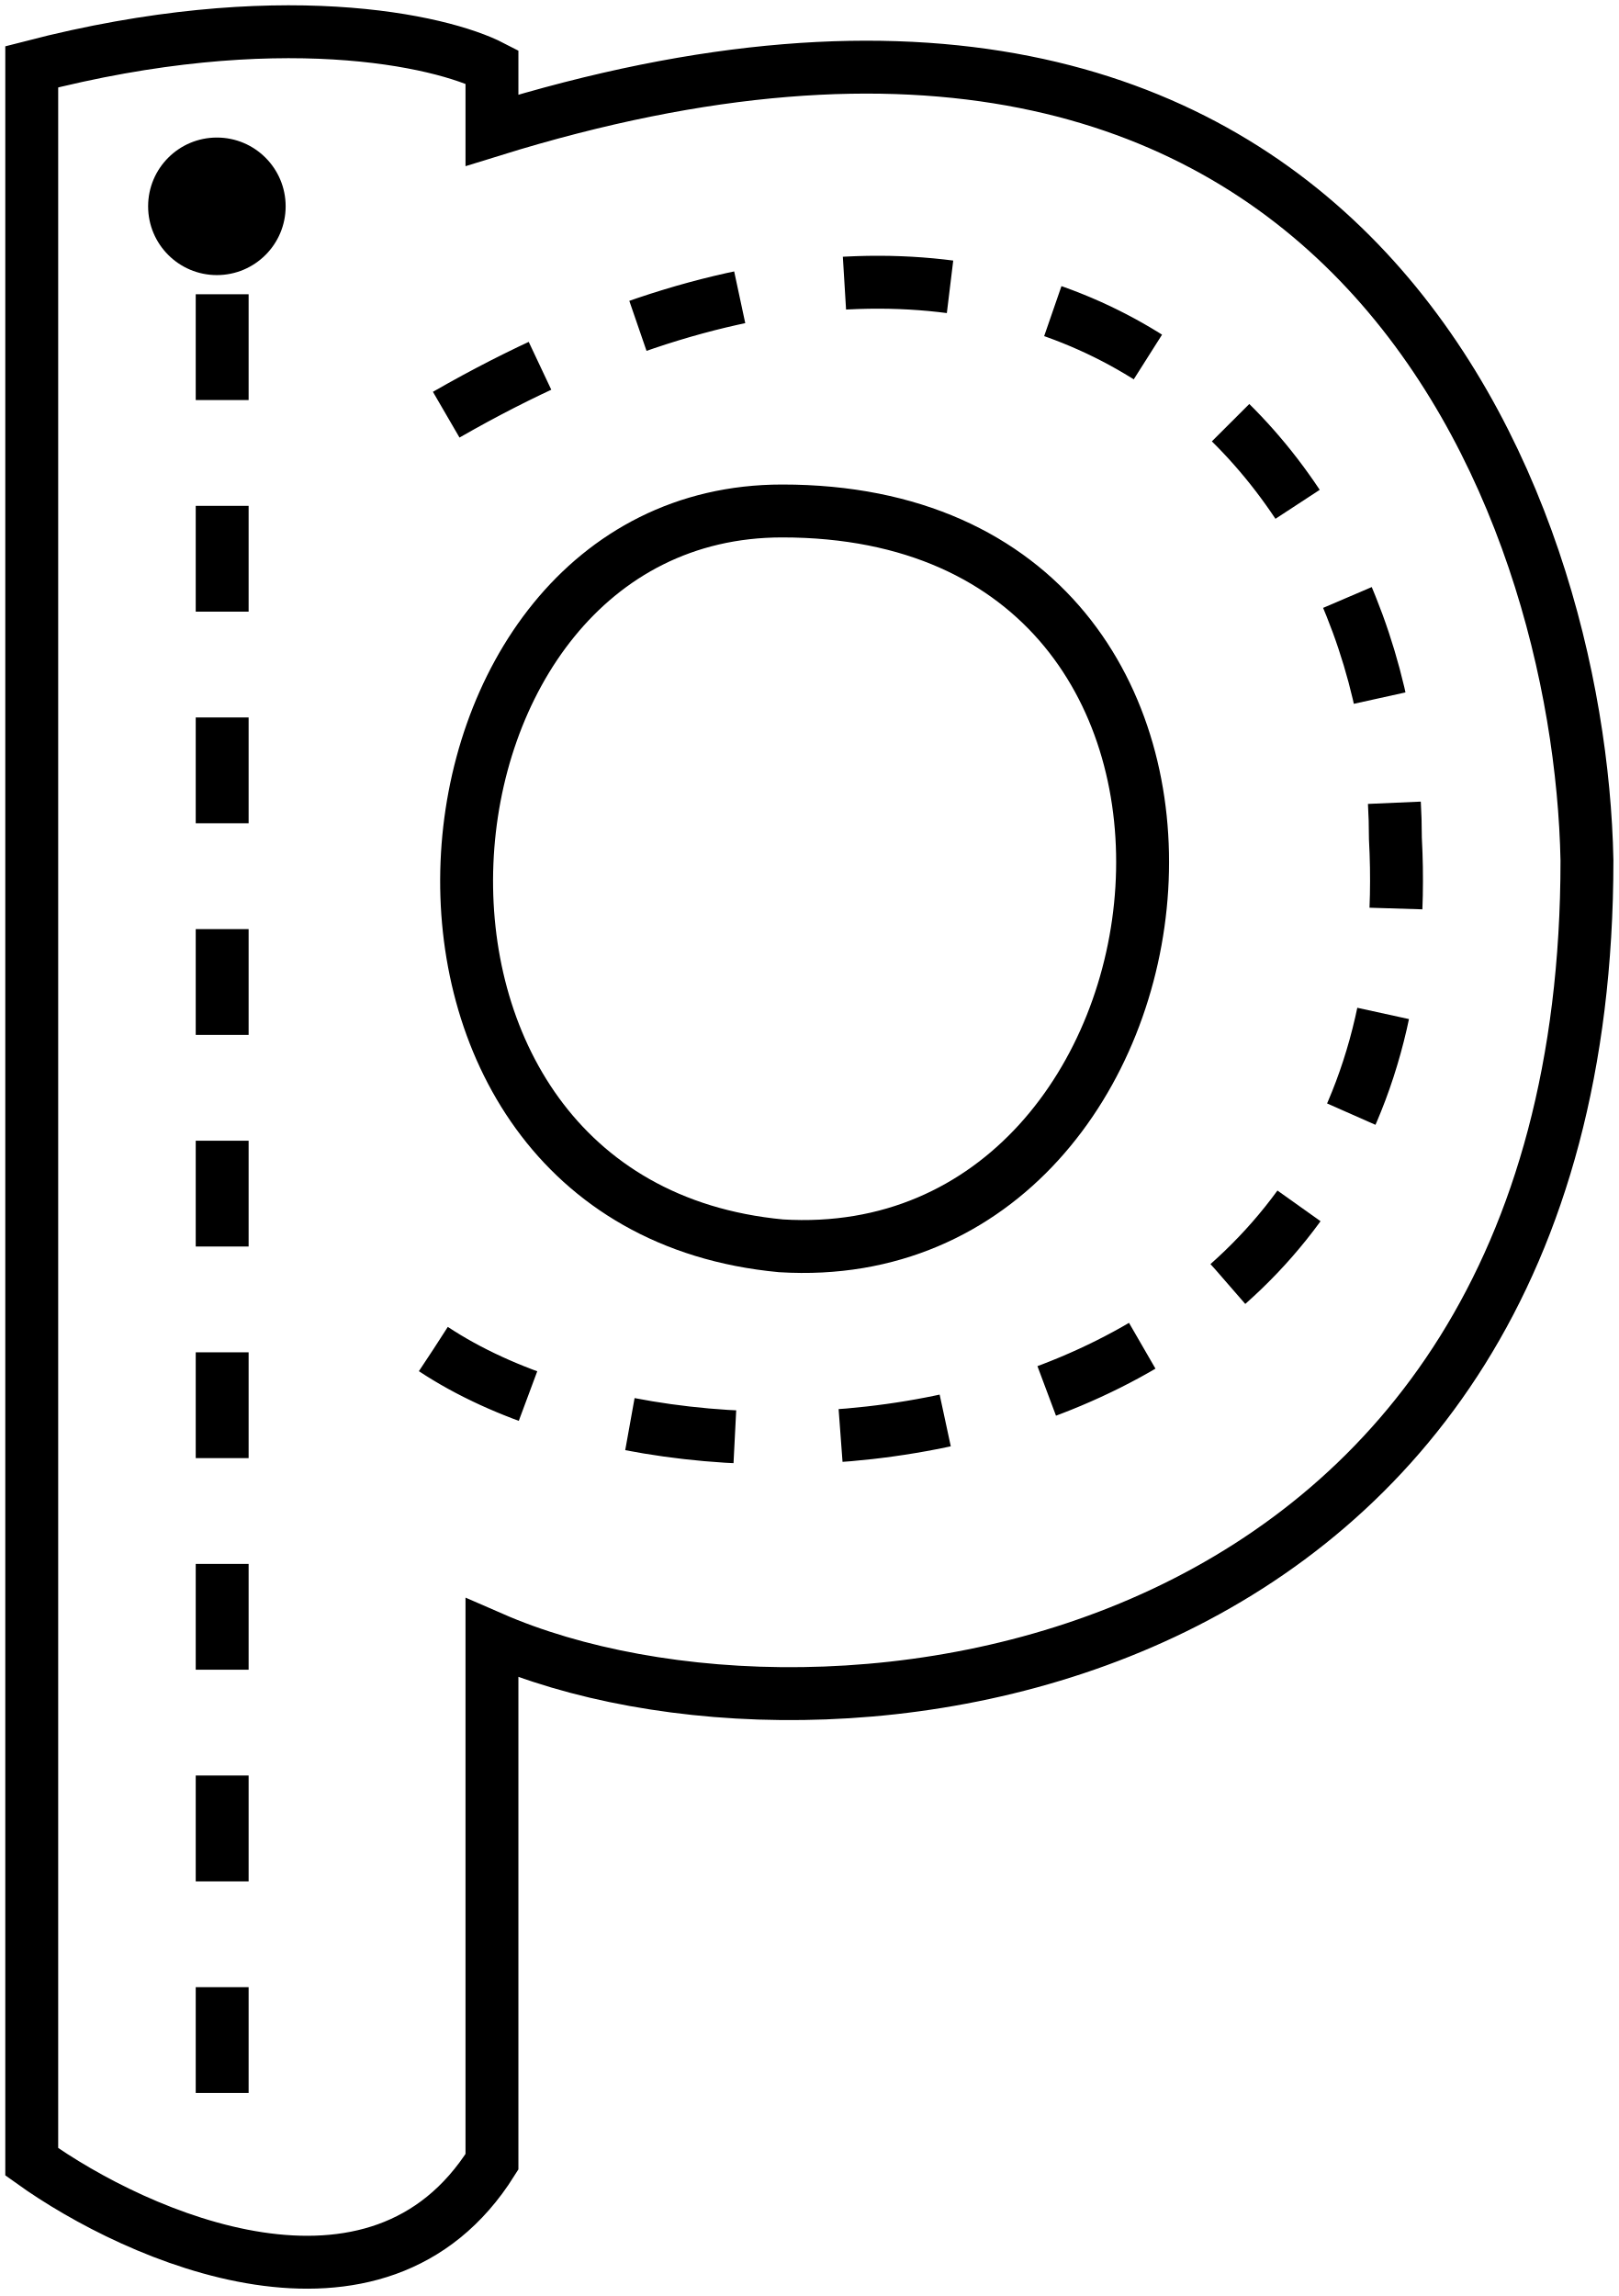
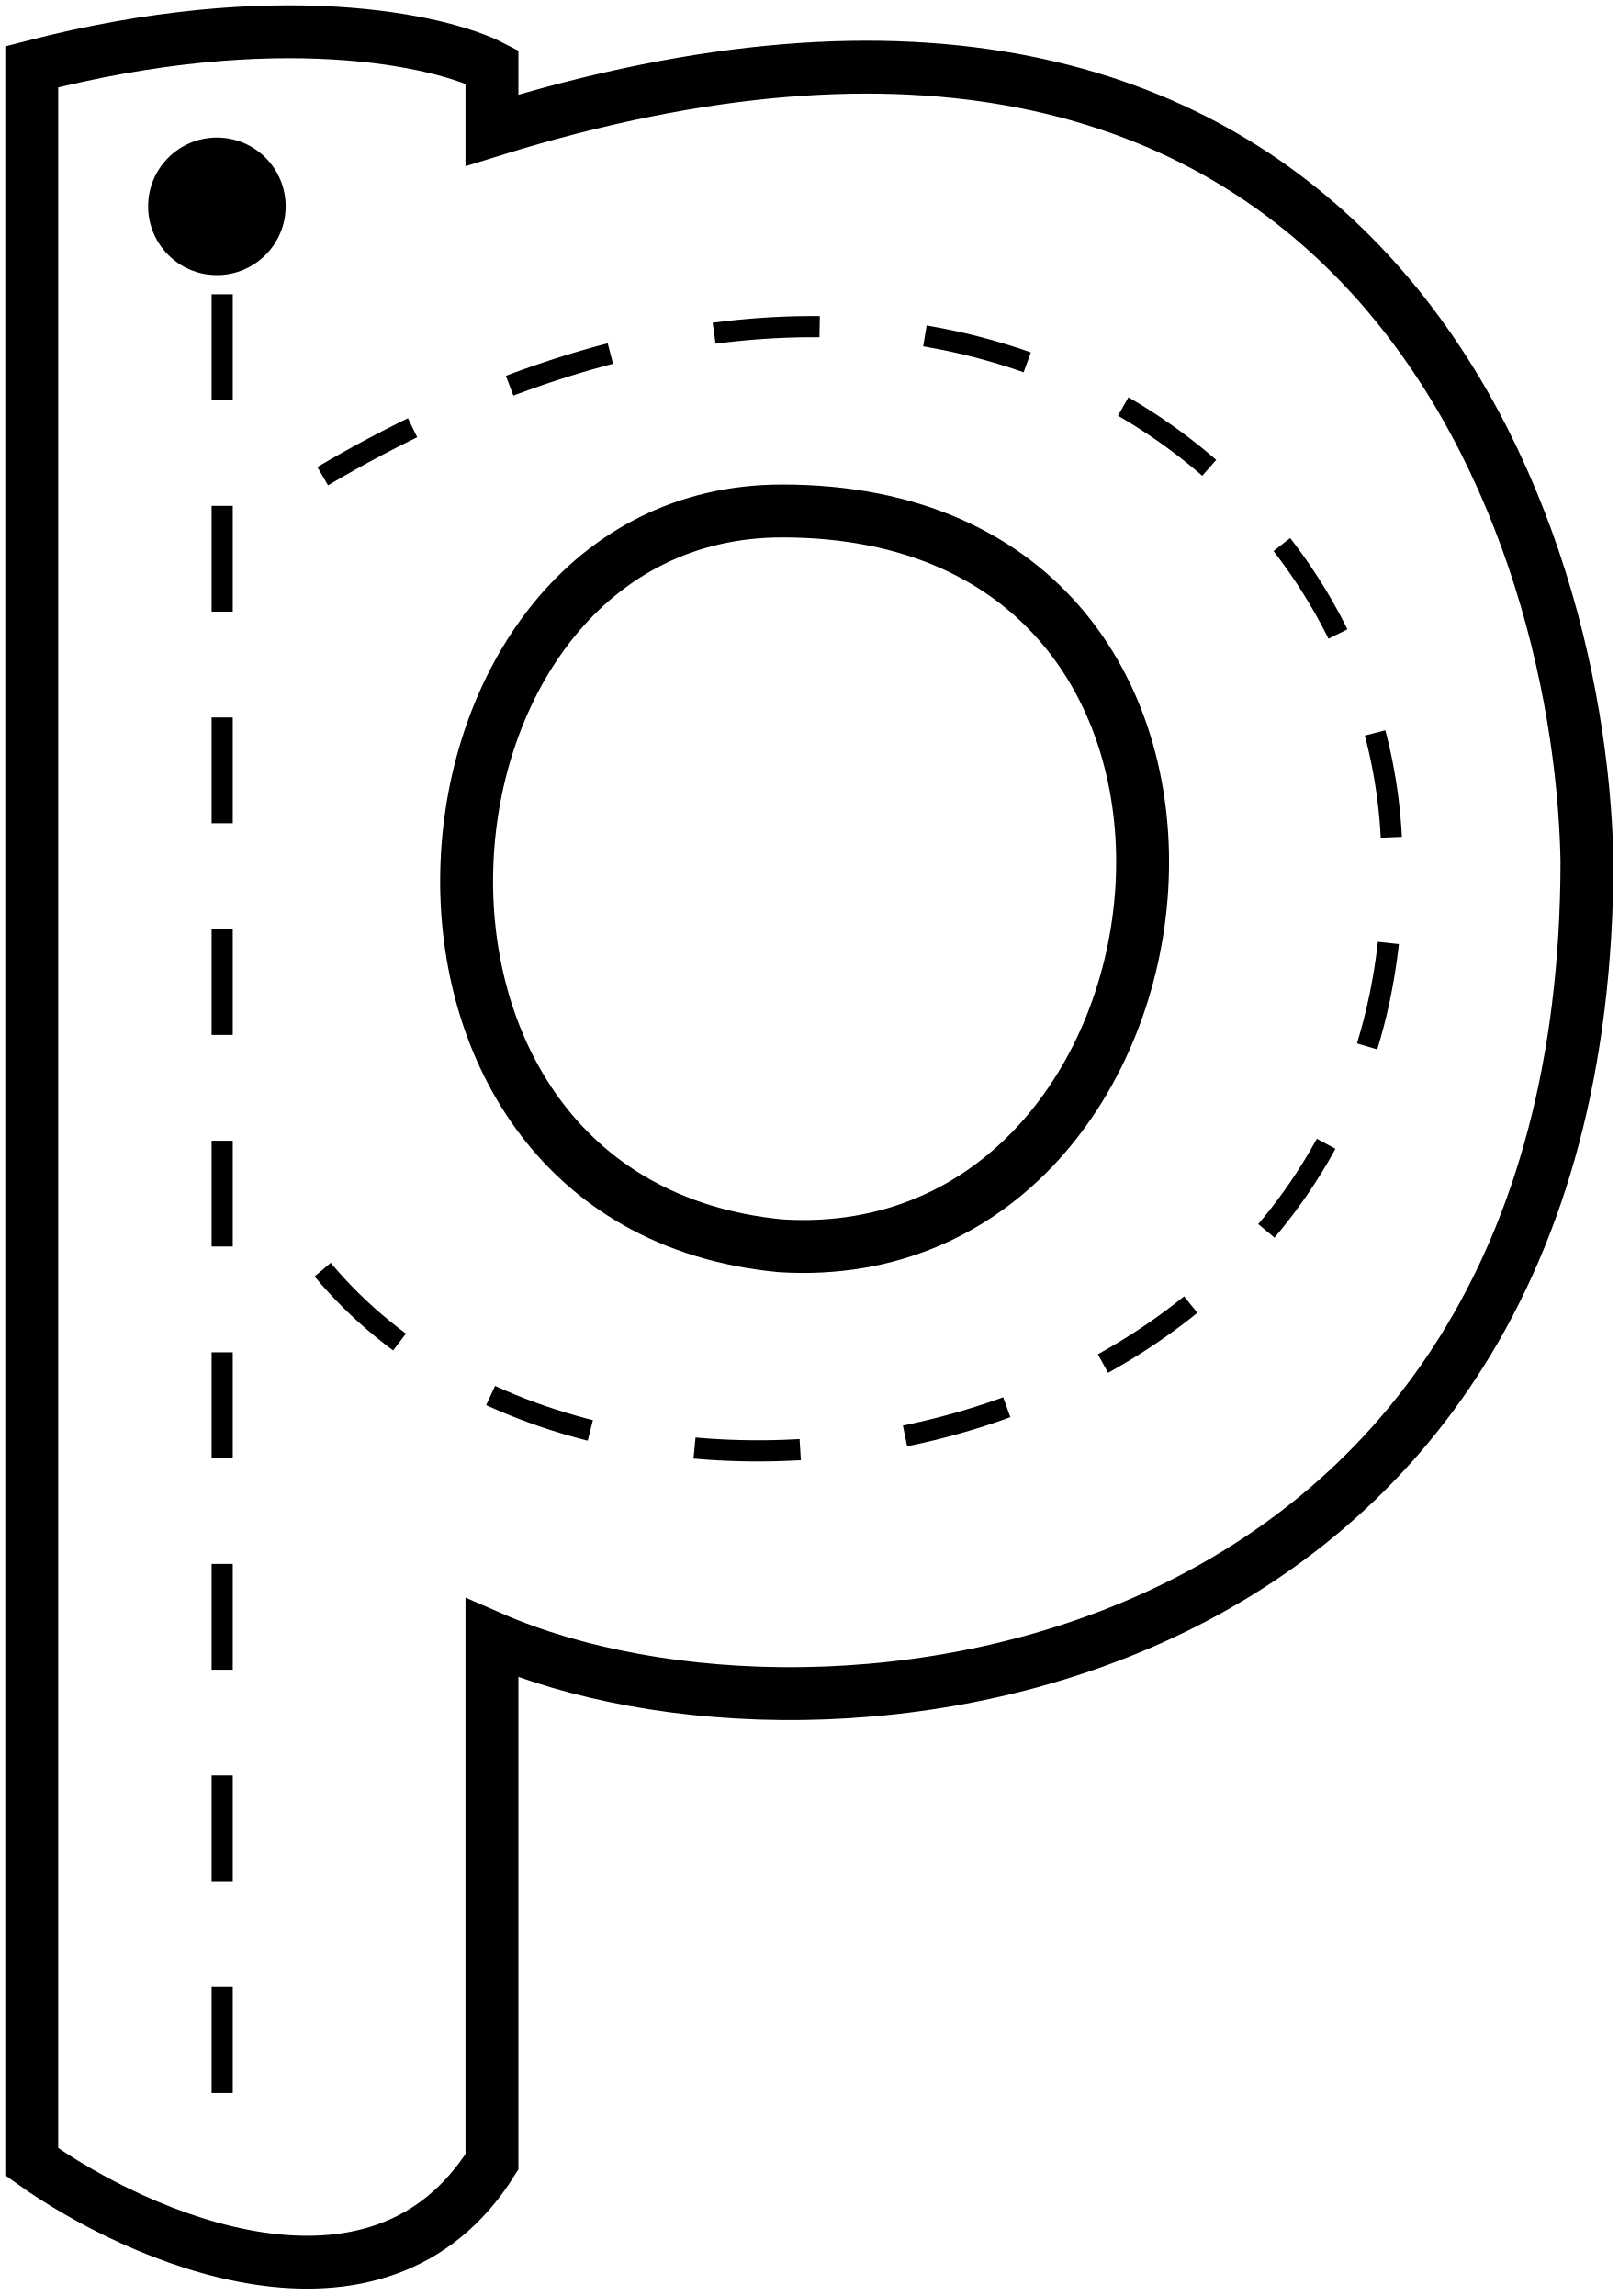
<svg xmlns="http://www.w3.org/2000/svg" width="153" height="217" viewBox="0 0 153 217" fill="none">
  <path d="M73.825 117.745C115.022 120.27 123.523 48.286 73.931 48.293C36.931 48.293 31.523 113.77 73.825 117.745Z" stroke="black" stroke-width="5" />
  <circle cx="20.5" cy="19.5" r="6.5" transform="rotate(-180 20.5 19.5)" fill="black" />
  <path d="M150 81.312C150 159.31 77.833 168.479 46.5 154.812L46.5 204.313C35.7 221.513 13 211.479 3 204.313L3 6.313C26.2 0.313 41.667 3.813 46.5 6.313L46.5 12.313C127.7 -12.887 149.333 47.812 150 81.312Z" stroke="black" stroke-width="5" />
-   <path d="M21 197.81L21 16.81M40.971 127.508C67.425 144.996 135.047 138.001 131.893 79.242C131.893 41.992 97.311 6.737 40.971 39.894" stroke="black" stroke-width="5" stroke-dasharray="10 10" />
+   <path d="M21 197.81L21 16.81M30.5 120C58 153 134.653 137.759 131.5 79C129.555 42.758 86.84 11.843 30.5 45" stroke="black" stroke-width="2" stroke-dasharray="10 10" />
</svg>
